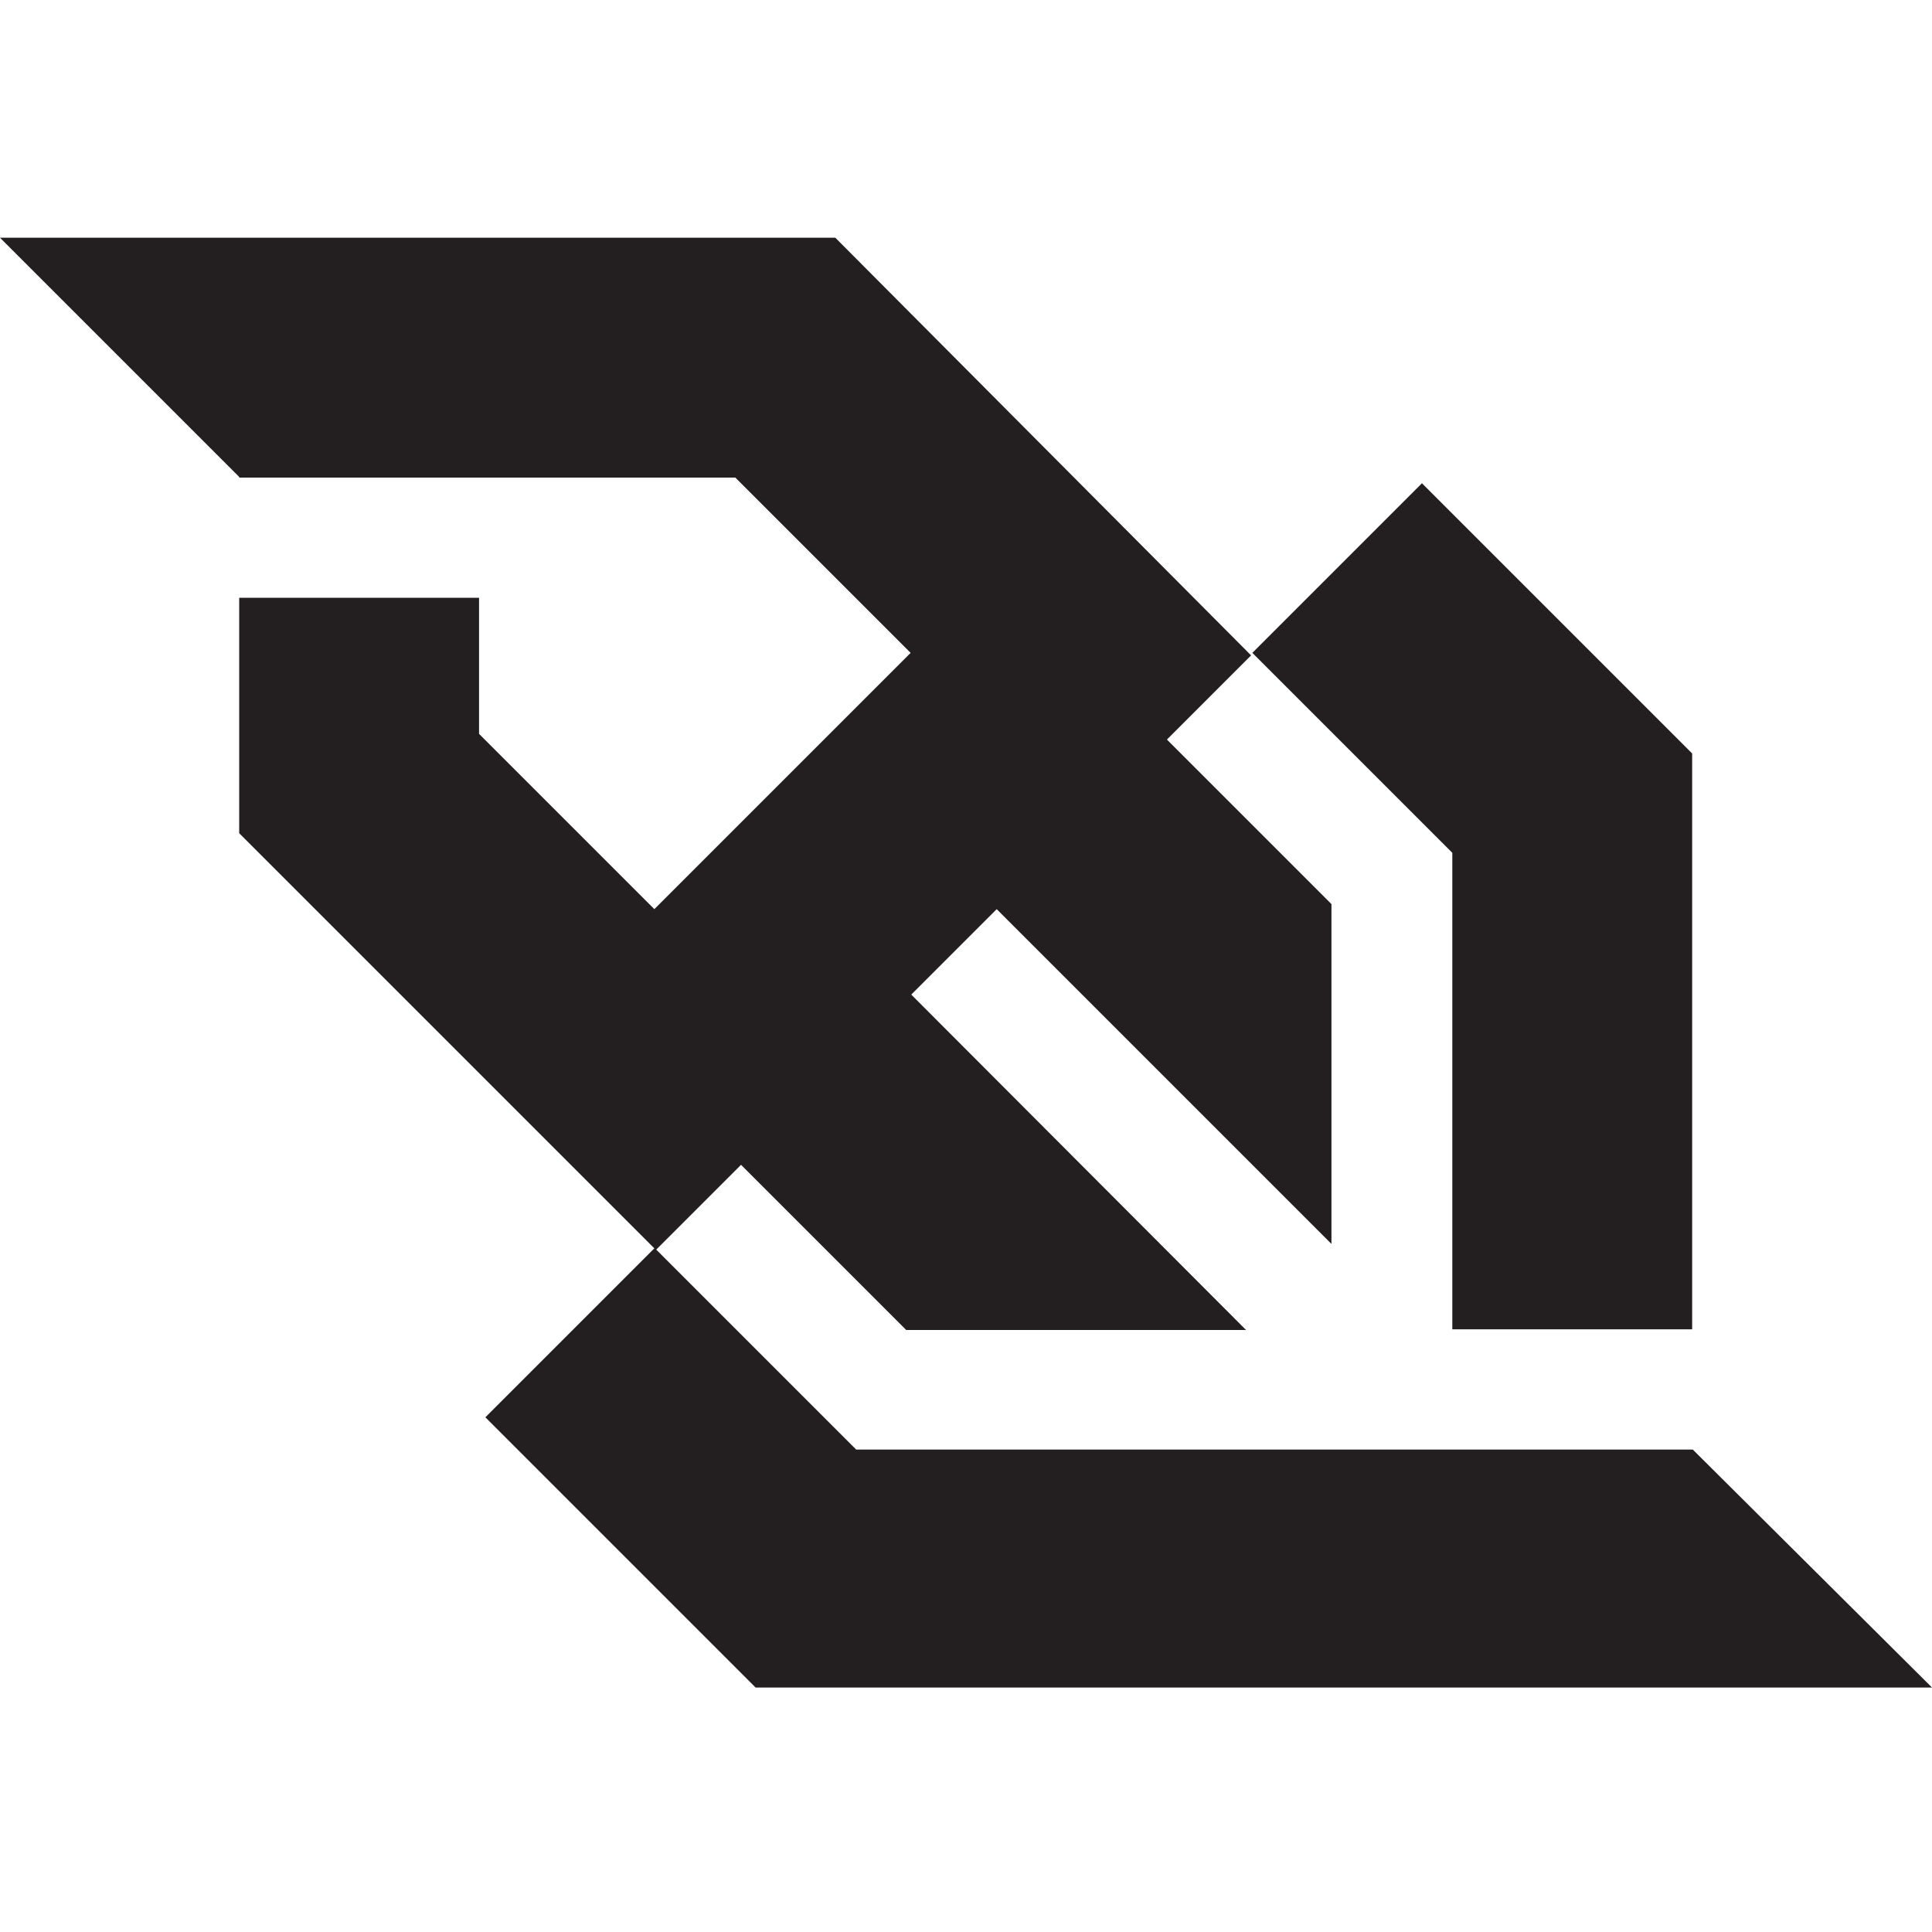
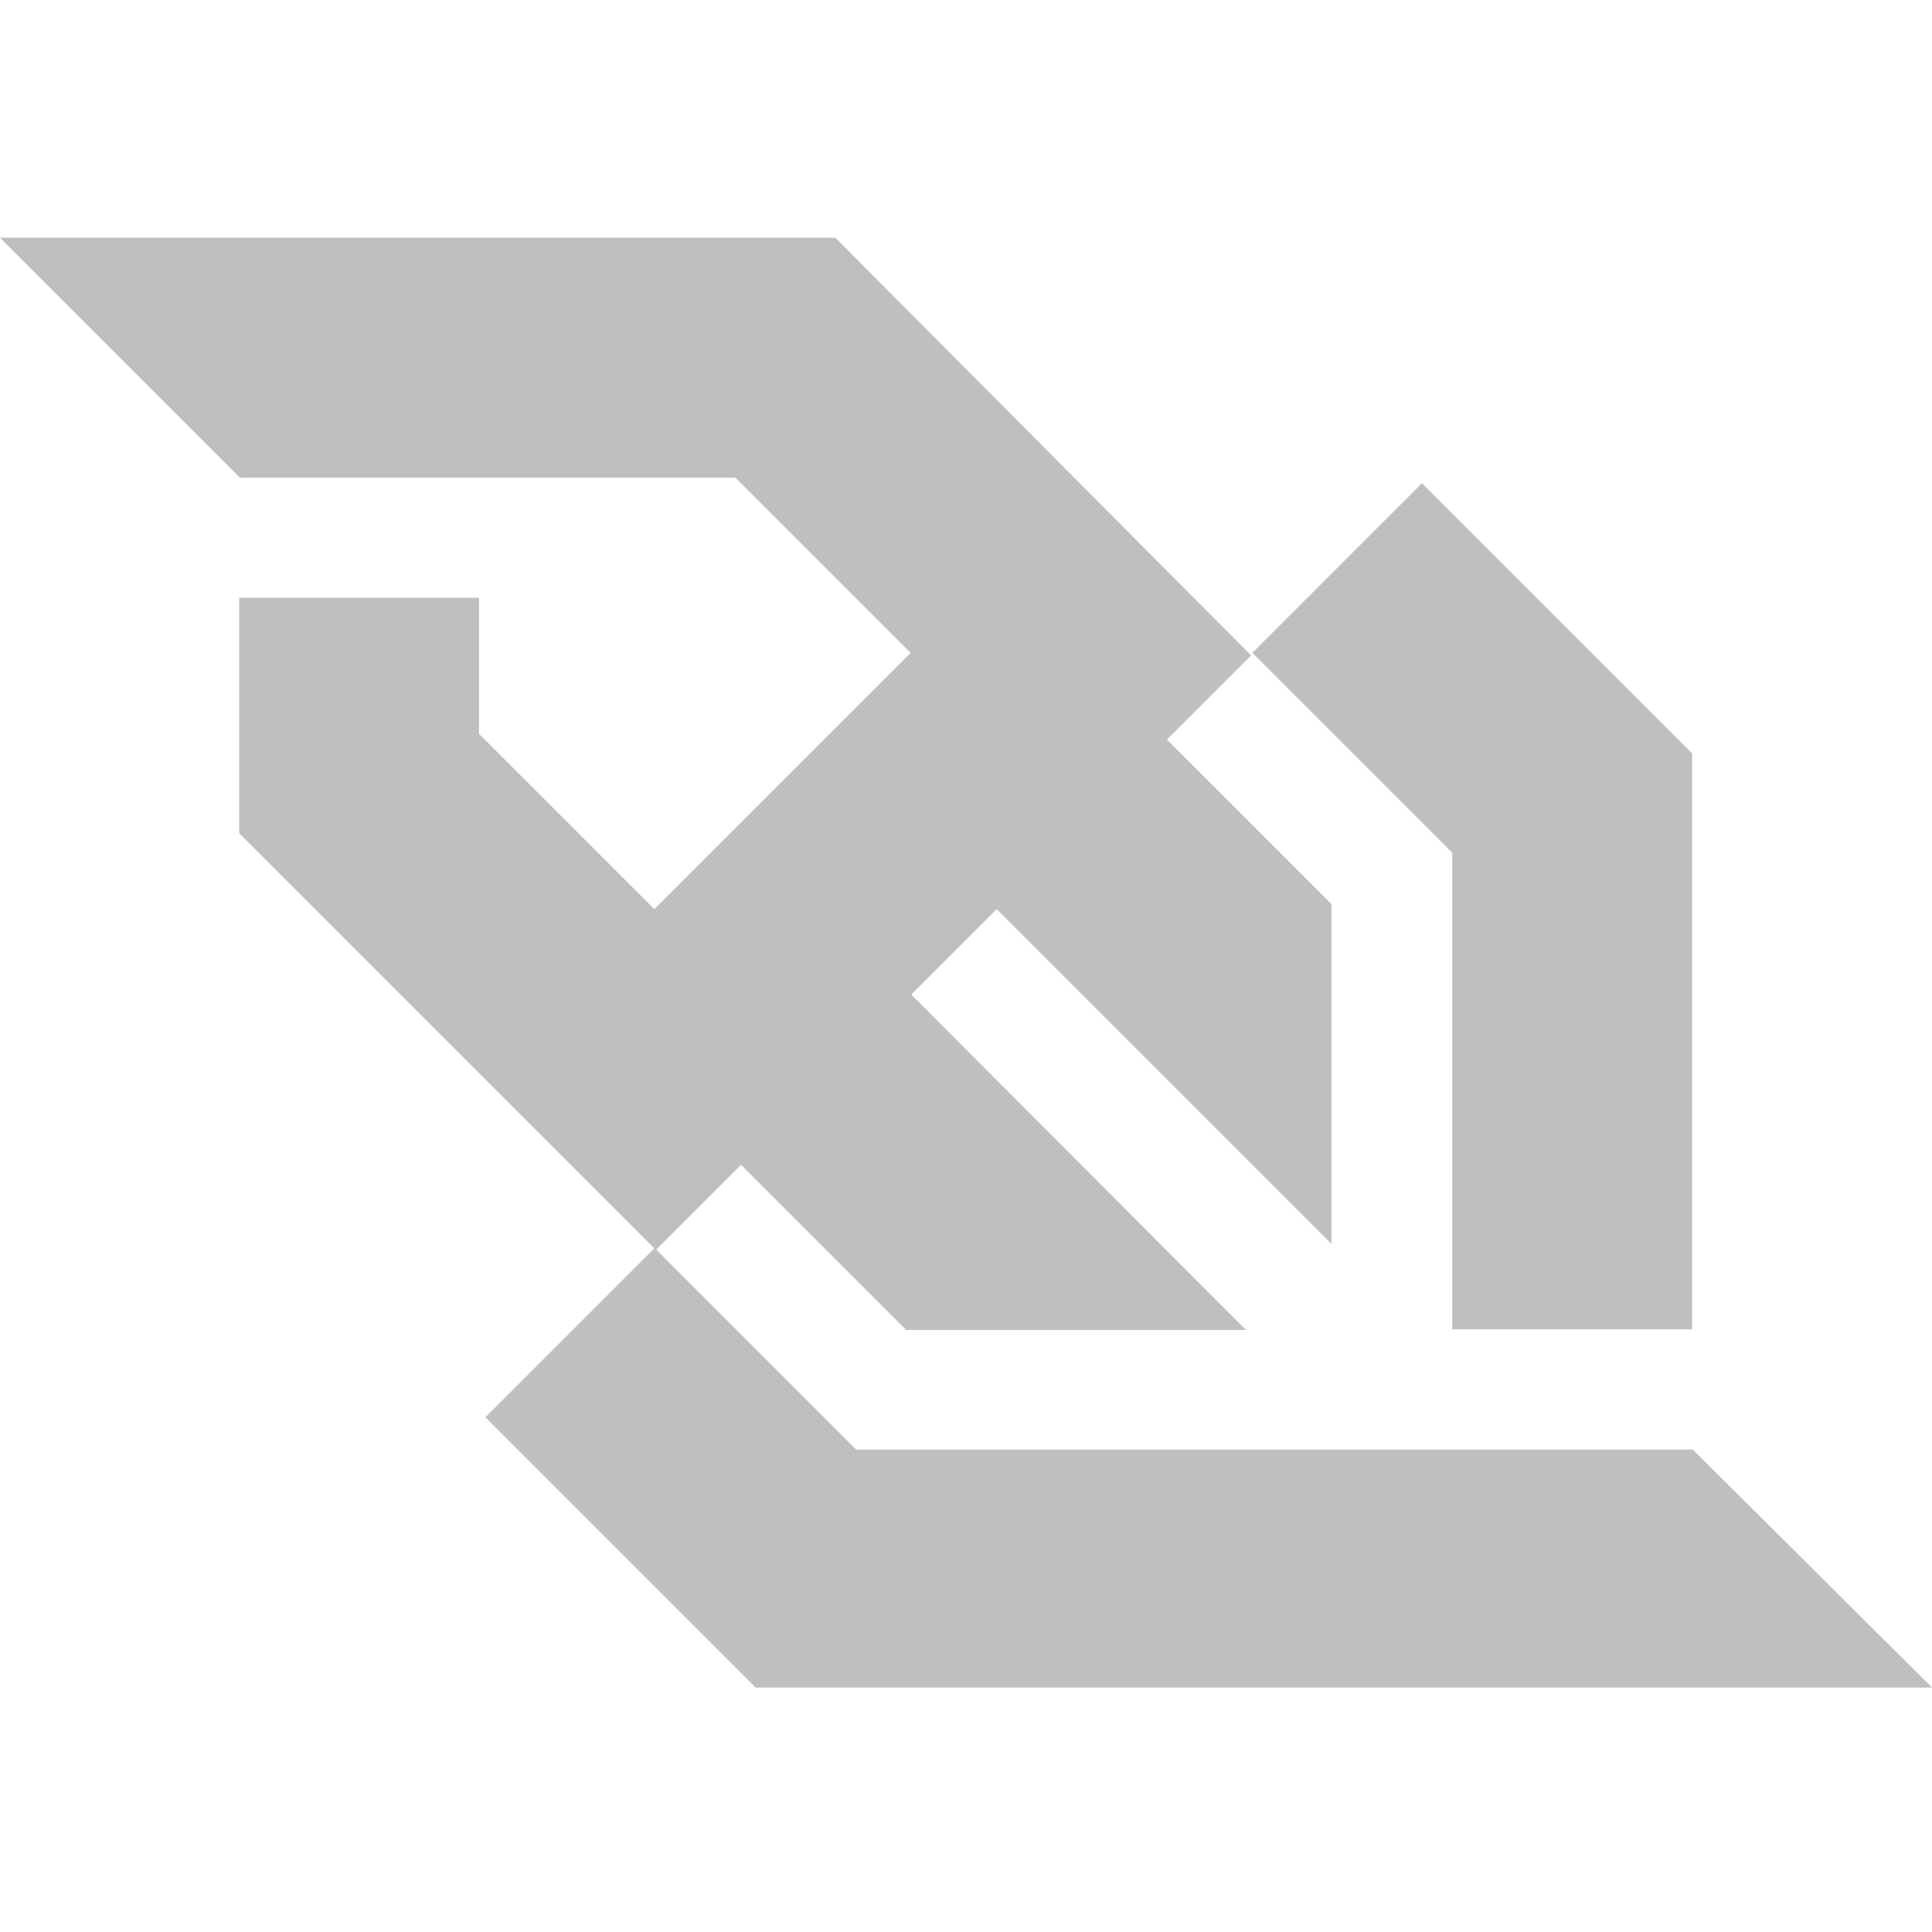
<svg xmlns="http://www.w3.org/2000/svg" width="800px" height="800px" viewBox="0 -31.5 256 256" version="1.1" preserveAspectRatio="xMidYMid">
  <g>
-     <path d="M192.44,144.645 L224.22,144.645 L224.22,68.339 L188.415,32.535 L165.943,55.007 L192.44,81.504 L192.44,144.645 L192.44,144.645 Z M224.304,160.576 L178.018,160.576 L113.452,160.576 L86.954,134.079 L98.191,122.843 L120.076,144.728 L165.104,144.728 L120.747,100.287 L132.067,88.967 L176.424,133.325 L176.424,88.296 L154.623,66.495 L165.775,55.342 L110.685,0 L56.349,0 L56.349,0 L0,0 L31.696,31.696 L31.696,31.78 L31.864,31.78 L97.436,31.78 L120.663,55.007 L86.703,88.967 L63.476,65.74 L63.476,47.712 L31.696,47.712 L31.696,78.905 L86.703,133.912 L64.314,156.3 L100.119,192.105 L154.455,192.105 L256,192.105 L256,192.105 L224.304,160.576 L224.304,160.576 Z" fill="#231F20">
+     <path d="M192.44,144.645 L224.22,144.645 L224.22,68.339 L188.415,32.535 L165.943,55.007 L192.44,81.504 L192.44,144.645 L192.44,144.645 Z M224.304,160.576 L178.018,160.576 L113.452,160.576 L86.954,134.079 L98.191,122.843 L120.076,144.728 L165.104,144.728 L120.747,100.287 L132.067,88.967 L176.424,133.325 L176.424,88.296 L154.623,66.495 L165.775,55.342 L110.685,0 L56.349,0 L56.349,0 L0,0 L31.696,31.696 L31.696,31.78 L31.864,31.78 L97.436,31.78 L120.663,55.007 L86.703,88.967 L63.476,65.74 L63.476,47.712 L31.696,47.712 L31.696,78.905 L86.703,133.912 L64.314,156.3 L100.119,192.105 L154.455,192.105 L256,192.105 L256,192.105 L224.304,160.576 L224.304,160.576 Z" fill="#BFBFBF">

</path>
  </g>
</svg>
